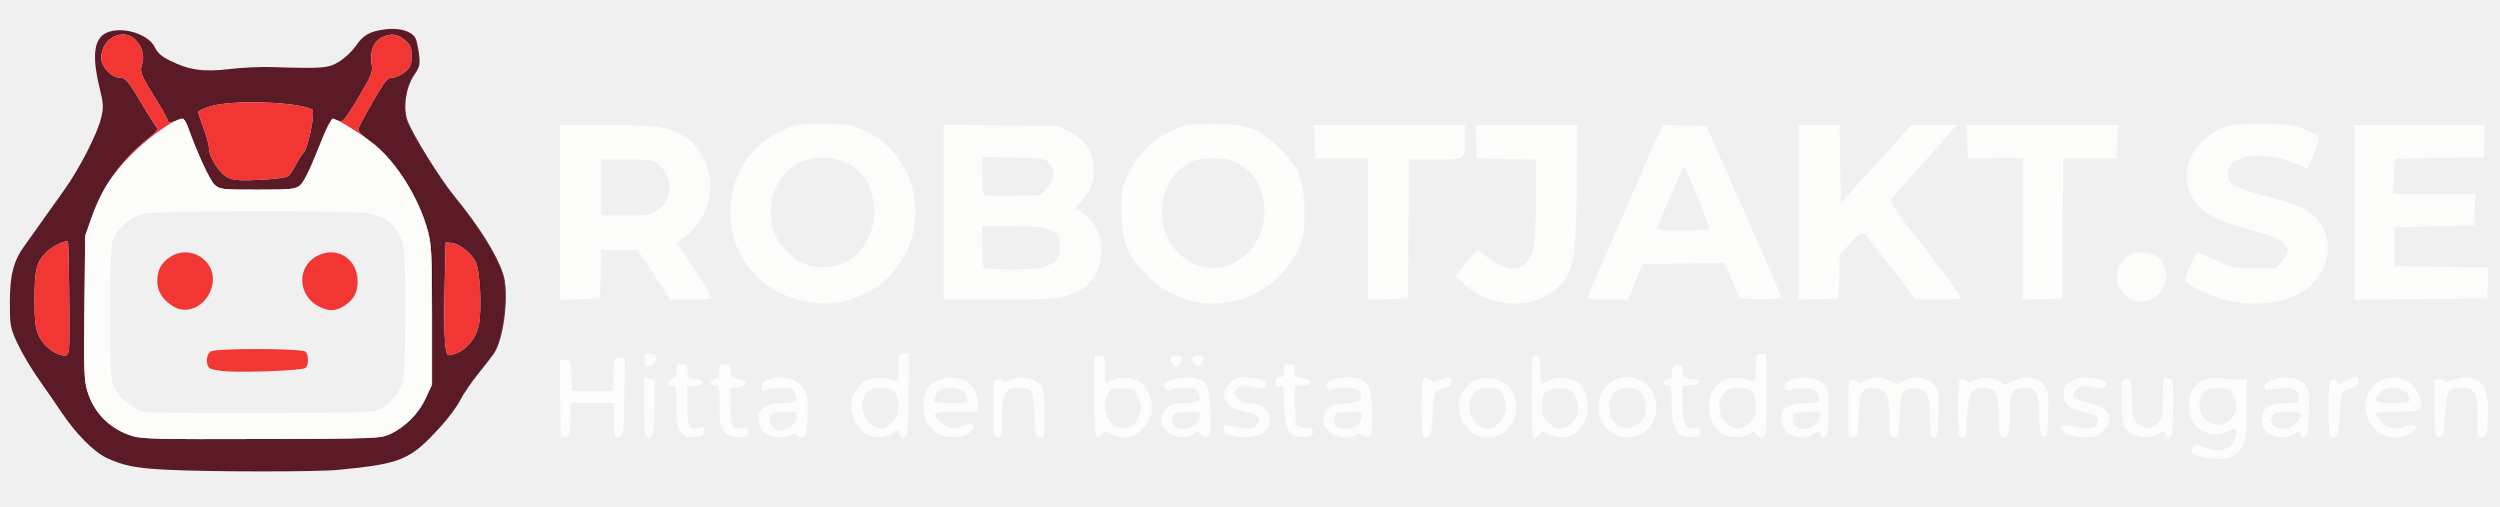
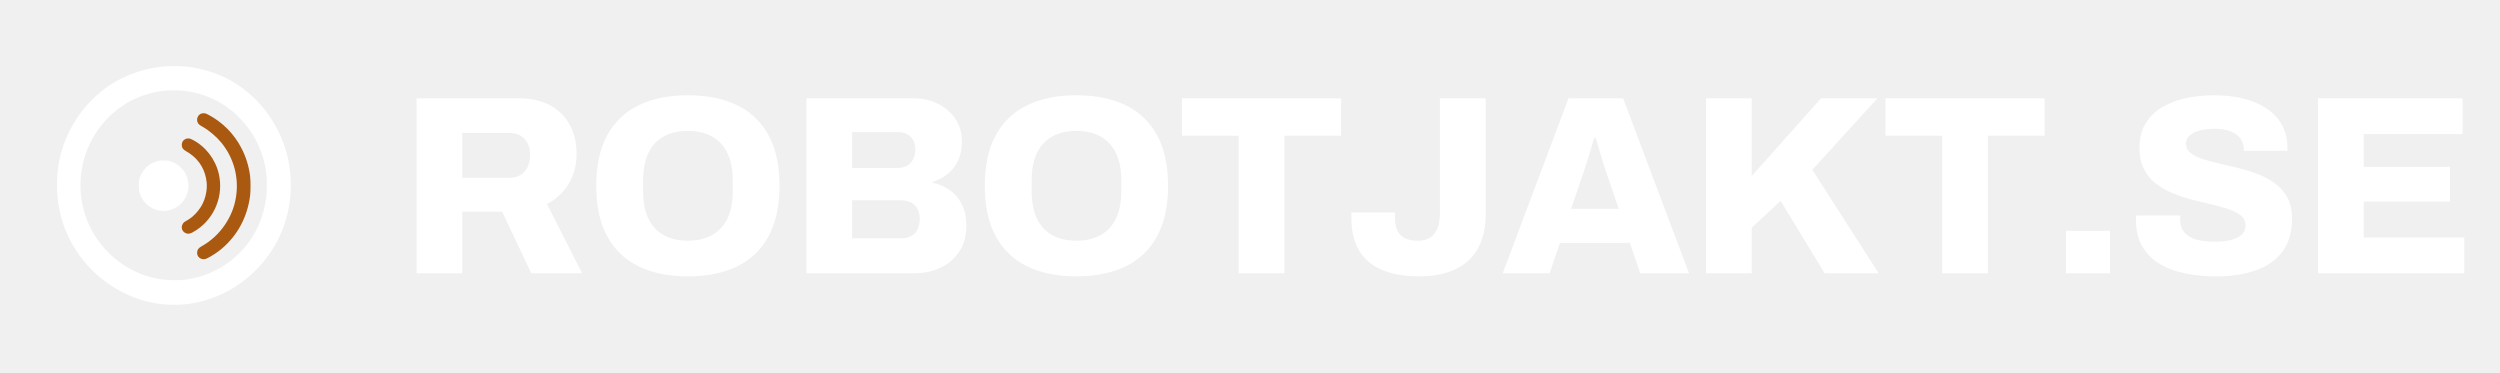
- <svg xmlns="http://www.w3.org/2000/svg" width="1160" height="235" viewBox="100 258 1160 235">
-   <g>
-     <path d="M 178.00 475.99 C163.02,475.25 157.27,474.13 149.44,470.43 C143.43,467.58 135.09,459.13 128.35,449.04 C125.94,445.44 122.69,440.70 121.11,438.50 C114.90,429.82 110.29,422.21 107.49,416.00 C104.79,410.02 104.56,408.59 104.57,398.00 C104.58,385.70 106.35,378.90 111.29,372.17 C112.50,370.51 115.75,365.95 118.50,362.03 C121.25,358.11 126.17,351.21 129.43,346.70 C136.64,336.75 145.15,320.23 146.95,312.71 C148.15,307.71 148.07,306.32 146.14,298.34 C142.59,283.70 143.63,275.86 149.47,273.19 C156.49,269.99 168.90,273.70 171.81,279.87 C173.04,282.46 174.96,284.17 178.84,286.10 C187.69,290.51 194.41,291.48 206.43,290.06 C212.13,289.38 220.78,288.95 225.65,289.11 C249.86,289.87 252.17,289.70 257.22,286.73 C259.81,285.20 263.32,281.94 265.02,279.48 C268.70,274.13 271.63,272.48 279.14,271.57 C285.45,270.80 291.13,272.50 292.82,275.67 C293.36,276.67 294.10,279.98 294.47,283.00 C295.09,288.05 294.89,288.88 292.04,293.15 C288.31,298.75 287.01,308.26 289.17,314.07 C291.53,320.42 304.24,340.89 310.72,348.80 C322.33,362.97 330.48,375.92 333.49,384.98 C336.42,393.80 333.98,415.11 329.24,422.06 C328.28,423.47 324.97,427.74 321.87,431.56 C318.77,435.38 315.10,440.78 313.70,443.56 C312.30,446.35 308.40,451.67 305.03,455.39 C290.36,471.58 286.84,473.09 257.00,476.02 C247.19,476.99 197.85,476.97 178.00,475.99 ZM 161.50 460.34 C165.79,461.68 174.26,461.87 221.50,461.70 C275.55,461.50 276.58,461.46 281.18,459.34 C288.15,456.11 294.31,449.90 297.61,442.75 L 300.50 436.50 L 300.50 404.50 C300.50,376.59 300.26,371.60 298.66,365.50 C294.40,349.35 282.91,331.45 271.69,323.50 C268.54,321.27 266.14,318.84 266.27,318.00 C266.40,317.17 269.42,311.45 273.00,305.27 C278.71,295.40 279.83,294.03 282.17,294.02 C283.64,294.01 286.23,292.83 287.92,291.41 C290.58,289.18 291.00,288.16 291.00,284.00 C291.00,279.84 290.58,278.82 287.92,276.59 C284.45,273.67 281.20,273.33 277.09,275.45 C273.33,277.40 271.60,281.84 272.43,287.41 C273.06,291.59 272.72,292.49 266.30,303.36 C261.37,311.71 259.09,314.74 258.00,314.33 L 257.87 314.28 C256.49,313.77 255.54,313.42 254.72,313.60 C252.86,314.03 251.62,317.19 247.53,327.47 C243.63,337.26 240.89,342.73 239.22,344.04 C236.97,345.82 235.10,346.00 219.42,346.00 C202.87,346.00 202.00,345.90 199.63,343.75 C197.42,341.75 191.73,329.47 187.31,317.17 C186.06,313.68 185.39,312.95 183.88,313.42 C182.84,313.74 181.10,314.28 180.00,314.62 C178.89,314.96 178.00,314.77 178.00,314.20 C178.00,313.63 175.82,309.64 173.15,305.33 C165.16,292.42 164.73,291.36 165.99,287.52 C167.95,281.58 163.09,274.00 157.32,274.00 C151.46,274.00 147.00,278.77 147.00,285.03 C147.00,288.87 151.73,294.00 155.27,294.00 C158.32,294.00 159.40,295.27 166.50,307.28 C169.68,312.65 172.67,317.30 173.15,317.59 C173.63,317.89 171.88,319.83 169.26,321.90 C156.44,332.07 147.62,344.38 142.33,359.50 L 139.53 367.50 L 139.19 400.82 C138.89,430.46 139.05,434.75 140.62,439.74 C143.80,449.86 151.19,457.15 161.50,460.34 ZM 206.00 340.50 C208.76,341.70 211.92,341.90 220.99,341.43 C227.32,341.11 233.09,340.34 233.82,339.74 C234.55,339.13 236.05,336.85 237.17,334.68 C238.28,332.50 239.95,329.90 240.89,328.89 C243.12,326.49 246.41,309.87 244.85,308.91 C238.95,305.26 207.87,304.20 197.75,307.30 C194.59,308.26 192.00,309.48 192.00,310.01 C192.00,310.53 193.12,313.94 194.50,317.60 C195.88,321.25 197.00,325.36 197.00,326.72 C197.00,330.99 202.11,338.82 206.00,340.50 ZM 306.53 416.75 C307.20,423.42 307.35,423.57 311.68,421.94 C316.73,420.04 320.83,415.13 322.10,409.45 C323.73,402.15 322.85,383.46 320.67,379.30 C318.56,375.25 312.99,370.96 309.50,370.70 L 306.83 370.50 L 306.36 390.50 C306.11,401.50 306.18,413.31 306.53,416.75 ZM 127.00 422.28 C131.21,423.86 132.00,423.17 132.14,417.75 C132.41,408.05 131.93,370.59 131.53,370.19 C130.50,369.17 124.02,372.39 121.16,375.33 C116.84,379.79 116.00,383.42 116.02,397.49 C116.04,407.03 116.43,410.34 117.91,413.60 C119.62,417.37 123.31,420.89 127.00,422.28 Z" fill="rgb(90,27,38)" />
-     <path d="M 1312.64 728.74 C1309.69,721.00 1300.62,712.31 1293.75,710.63 C1292.24,710.26 1291.01,709.63 1291.02,709.23 C1291.03,708.83 1293.51,707.43 1296.53,706.12 C1303.57,703.07 1309.24,697.37 1312.10,690.46 C1313.35,687.46 1314.67,685.00 1315.05,685.00 C1315.42,685.00 1316.54,687.13 1317.54,689.74 C1319.90,695.92 1328.08,704.10 1334.26,706.46 C1336.87,707.46 1339.00,708.63 1339.00,709.06 C1339.00,709.50 1336.64,710.94 1333.75,712.27 C1326.14,715.77 1322.47,719.29 1318.90,726.56 C1317.15,730.10 1315.40,733.00 1315.00,733.00 C1314.60,733.00 1313.54,731.08 1312.64,728.74 ZM 1314.27 725.75 C1313.65,727.41 1313.70,727.41 1315.39,725.74 C1316.36,724.77 1317.55,724.22 1318.03,724.52 C1318.51,724.81 1319.38,724.17 1319.96,723.08 C1320.78,721.54 1320.65,720.80 1319.40,719.80 C1318.51,719.08 1316.54,717.38 1315.02,716.00 C1310.36,711.76 1306.16,709.00 1304.39,709.00 C1302.83,709.00 1302.84,708.84 1304.50,707.00 C1305.50,705.90 1306.02,705.00 1305.67,705.00 C1304.49,705.00 1301.10,708.34 1301.54,709.07 C1301.78,709.45 1301.20,710.39 1300.24,711.14 C1298.69,712.35 1298.64,712.32 1299.78,710.87 C1300.84,709.51 1300.77,709.13 1299.40,708.60 C1298.49,708.25 1297.09,708.51 1296.29,709.17 C1295.08,710.18 1295.42,710.67 1298.45,712.23 C1300.44,713.25 1302.49,713.81 1303.02,713.49 C1304.23,712.74 1314.16,721.93 1313.42,723.12 C1313.13,723.60 1313.34,724.00 1313.91,724.00 C1314.47,724.00 1314.64,724.79 1314.27,725.75 ZM 1319.38 722.45 C1318.72,724.18 1318.00,724.50 1318.00,723.06 C1318.00,722.54 1318.44,721.84 1318.99,721.51 C1319.56,721.16 1319.72,721.56 1319.38,722.45 Z" fill="rgb(78,82,92)" />
-     <path d="M 1314.27 725.75 C1314.64,724.79 1314.47,724.00 1313.91,724.00 C1313.34,724.00 1313.13,723.60 1313.42,723.12 C1314.16,721.93 1304.23,712.74 1303.02,713.49 C1302.49,713.81 1300.44,713.25 1298.45,712.23 C1295.42,710.67 1295.08,710.18 1296.29,709.17 C1297.09,708.51 1298.49,708.25 1299.40,708.60 C1300.77,709.13 1300.84,709.51 1299.78,710.87 C1298.64,712.32 1298.69,712.35 1300.24,711.14 C1301.20,710.39 1301.78,709.45 1301.54,709.07 C1301.10,708.34 1304.49,705.00 1305.67,705.00 C1306.02,705.00 1305.50,705.90 1304.50,707.00 C1302.84,708.84 1302.83,709.00 1304.39,709.00 C1306.16,709.00 1310.36,711.76 1315.02,716.00 C1316.54,717.38 1318.51,719.08 1319.40,719.80 C1320.65,720.80 1320.78,721.54 1319.96,723.08 C1319.38,724.17 1318.51,724.81 1318.03,724.52 C1317.55,724.22 1316.36,724.77 1315.39,725.74 C1313.70,727.41 1313.65,727.41 1314.27,725.75 ZM 1319.38 722.45 C1319.72,721.56 1319.56,721.16 1318.99,721.51 C1318.44,721.84 1318.00,722.54 1318.00,723.06 C1318.00,724.50 1318.72,724.18 1319.38,722.45 Z" fill="rgb(195,197,202)" />
-     <path d="M 206.00 340.50 C202.11,338.82 197.00,330.99 197.00,326.72 C197.00,325.36 195.88,321.25 194.50,317.60 C193.12,313.94 192.00,310.53 192.00,310.01 C192.00,309.48 194.59,308.26 197.75,307.30 C207.87,304.20 238.95,305.26 244.85,308.91 C246.41,309.87 243.12,326.49 240.89,328.89 C239.95,329.90 238.28,332.50 237.17,334.68 C236.05,336.85 234.55,339.13 233.82,339.74 C233.09,340.34 227.32,341.11 220.99,341.43 C211.92,341.90 208.76,341.70 206.00,340.50 ZM 306.53 416.75 C306.18,413.31 306.11,401.50 306.36,390.50 L 306.83 370.50 L 309.50 370.70 C312.99,370.96 318.56,375.25 320.67,379.30 C322.85,383.46 323.73,402.15 322.10,409.45 C320.83,415.13 316.73,420.04 311.68,421.94 C307.35,423.57 307.20,423.42 306.53,416.75 ZM 127.00 422.28 C123.31,420.89 119.62,417.37 117.91,413.60 C116.43,410.34 116.04,407.03 116.02,397.49 C116.00,383.42 116.84,379.79 121.16,375.33 C124.02,372.39 130.50,369.17 131.53,370.19 C131.93,370.59 132.41,408.05 132.14,417.75 C132.00,423.17 131.21,423.86 127.00,422.28 ZM 248.07 400.25 C238.17,395.20 237.60,381.90 247.06,376.83 C256.26,371.90 266.03,378.00 265.99,388.65 C265.97,393.69 264.24,396.92 260.09,399.72 C256.03,402.45 252.68,402.60 248.07,400.25 ZM 180.41 400.16 C175.44,397.04 173.00,393.24 173.01,388.62 C173.03,383.32 174.70,380.12 178.91,377.28 C187.91,371.22 200.13,378.57 198.70,389.20 C197.40,398.89 187.68,404.71 180.41,400.16 ZM 181.03 314.30 C175.90,316.94 167.60,323.21 161.41,329.41 C158.00,332.81 155.22,335.90 152.86,339.00 C157.35,332.70 162.80,327.03 169.26,321.90 C171.88,319.83 173.63,317.89 173.15,317.59 C172.67,317.30 169.68,312.65 166.50,307.28 C159.40,295.27 158.32,294.00 155.27,294.00 C151.73,294.00 147.00,288.87 147.00,285.03 C147.00,278.77 151.46,274.00 157.32,274.00 C163.09,274.00 167.95,281.58 165.99,287.52 C164.73,291.36 165.16,292.42 173.15,305.33 C175.82,309.64 178.00,313.63 178.00,314.20 C178.00,314.77 178.89,314.96 180.00,314.62 C180.30,314.52 180.66,314.41 181.03,314.30 ZM 269.73 322.01 C265.09,318.74 259.51,315.29 256.46,313.79 C256.88,313.91 257.34,314.09 257.87,314.28 L 258.00 314.33 C259.09,314.74 261.37,311.71 266.30,303.36 C272.72,292.49 273.06,291.59 272.43,287.41 C271.60,281.84 273.33,277.40 277.09,275.45 C281.20,273.33 284.45,273.67 287.92,276.59 C290.58,278.82 291.00,279.84 291.00,284.00 C291.00,288.16 290.58,289.18 287.92,291.41 C286.23,292.83 283.64,294.01 282.17,294.02 C279.83,294.03 278.71,295.40 273.00,305.27 C269.42,311.45 266.40,317.17 266.27,318.00 C266.17,318.65 267.60,320.27 269.73,322.01 ZM 205.04 430.29 C201.48,430.07 198.00,429.41 197.29,428.82 C195.29,427.17 195.70,422.23 197.93,421.04 C200.79,419.51 240.25,419.65 241.80,421.20 C243.37,422.77 243.34,427.48 241.75,428.75 C240.37,429.86 215.19,430.91 205.04,430.29 ZM 253.15 314.80 C251.82,317.27 249.70,322.03 247.53,327.47 C250.41,320.22 251.88,316.51 253.15,314.80 ZM 187.31 317.17 C189.56,323.42 192.13,329.68 194.41,334.57 C192.14,329.69 189.58,323.47 187.34,317.25 C186.81,315.77 186.14,314.46 185.58,313.70 C186.14,314.22 186.64,315.30 187.31,317.17 Z" fill="rgb(241,54,52)" />
-     <path d="M 1120.25 469.51 C1116.72,467.98 1116.25,466.87 1118.36,465.12 C1119.38,464.27 1120.62,464.36 1123.33,465.49 C1128.65,467.72 1132.69,467.40 1135.55,464.55 C1137.87,462.22 1138.98,457.00 1137.15,457.00 C1136.69,457.00 1134.88,457.71 1133.15,458.58 C1127.84,461.22 1120.35,458.51 1117.45,452.90 C1115.59,449.30 1115.59,442.69 1117.46,439.09 C1119.52,435.10 1125.14,432.64 1130.35,433.46 C1132.63,433.81 1136.41,434.07 1138.75,434.04 L 1143.00 433.98 L 1143.00 447.60 C1143.00,459.64 1142.75,461.67 1140.87,465.01 C1139.70,467.09 1137.66,469.29 1136.33,469.90 C1132.98,471.42 1124.16,471.21 1120.25,469.51 ZM 1135.55 452.55 C1138.23,449.86 1138.78,445.34 1136.85,441.68 C1135.22,438.59 1134.07,438.03 1129.25,438.02 C1123.63,438.00 1121.00,440.56 1121.00,446.05 C1121.00,454.12 1129.96,458.13 1135.55,452.55 ZM 161.50 460.34 C151.19,457.15 143.80,449.86 140.62,439.74 C139.05,434.75 138.89,430.46 139.19,400.82 L 139.53 367.50 L 142.33 359.50 C146.84,346.63 151.43,339.39 161.41,329.41 C169.54,321.27 181.31,313.00 184.75,313.00 C185.34,313.00 186.50,314.91 187.34,317.25 C191.74,329.51 197.43,341.76 199.63,343.75 C202.00,345.90 202.87,346.00 219.42,346.00 C235.10,346.00 236.97,345.82 239.22,344.04 C240.89,342.73 243.63,337.27 247.50,327.54 C250.68,319.54 253.79,313.00 254.40,313.00 C255.98,313.01 266.59,319.50 272.85,324.29 C283.73,332.64 294.54,349.90 298.66,365.50 C300.26,371.60 300.50,376.59 300.50,404.50 L 300.50 436.50 L 297.61 442.75 C294.31,449.90 288.15,456.11 281.18,459.34 C276.58,461.46 275.55,461.50 221.50,461.70 C174.26,461.87 165.79,461.68 161.50,460.34 ZM 276.50 447.84 C280.70,445.52 284.62,441.16 286.45,436.78 C287.74,433.70 288.00,427.89 288.00,402.73 C288.00,372.42 288.00,372.39 285.52,367.45 C282.52,361.47 278.22,358.37 271.03,357.01 C263.53,355.58 173.44,355.71 166.67,357.16 C160.28,358.52 153.80,364.47 152.12,370.50 C150.68,375.69 150.62,430.08 152.04,435.22 C153.82,441.62 159.27,446.67 166.99,449.09 C168.37,449.52 192.90,449.79 221.50,449.69 C267.87,449.52 273.83,449.32 276.50,447.84 ZM 360.70 460.37 C360.32,459.98 360.00,451.87 360.00,442.33 L 360.00 425.00 L 362.46 425.00 C364.81,425.00 364.92,425.30 365.21,432.25 L 365.50 439.50 L 375.00 439.50 L 384.50 439.50 L 384.79 431.75 C385.07,424.24 385.16,424.00 387.56,424.00 L 390.05 424.00 L 389.77 442.25 C389.50,460.32 389.48,460.50 387.25,460.82 C385.08,461.13 385.00,460.87 385.00,453.07 L 385.00 445.00 L 375.04 445.00 L 365.08 445.00 L 364.79 452.74 C364.56,458.78 364.16,460.54 362.95,460.77 C362.10,460.94 361.09,460.75 360.70,460.37 ZM 399.70 460.37 C399.32,459.98 399.00,453.73 399.00,446.47 L 399.00 433.28 L 401.53 433.76 L 404.06 434.24 L 403.78 447.36 C403.55,458.26 403.24,460.53 401.95,460.77 C401.10,460.94 400.09,460.75 399.70,460.37 ZM 416.11 458.42 C414.30,456.12 414.00,454.38 414.00,446.37 C414.00,437.67 413.86,437.00 412.00,437.00 C410.90,437.00 410.00,436.38 410.00,435.62 C410.00,434.86 410.90,434.00 412.00,433.71 C413.46,433.33 414.00,432.35 414.00,430.09 C414.00,427.48 414.38,427.00 416.44,427.00 C418.45,427.00 418.93,427.56 419.19,430.25 C419.46,433.11 419.89,433.54 422.75,433.81 C427.36,434.26 427.14,437.00 422.50,437.00 L 419.00 437.00 L 419.00 445.88 C419.00,455.76 419.93,457.56 424.49,456.41 C426.89,455.81 427.14,455.99 426.84,458.12 C426.55,460.13 425.85,460.55 422.36,460.80 C418.87,461.06 417.90,460.68 416.11,458.42 ZM 436.45 458.55 C434.19,456.28 434.00,455.35 434.00,446.55 C434.00,437.67 433.86,437.00 432.00,437.00 C430.90,437.00 430.00,436.38 430.00,435.62 C430.00,434.86 430.90,434.00 432.00,433.71 C433.46,433.33 434.00,432.35 434.00,430.09 C434.00,427.48 434.38,427.00 436.44,427.00 C438.45,427.00 438.93,427.56 439.19,430.25 C439.46,433.12 439.89,433.54 442.81,433.82 C447.31,434.25 446.87,437.37 442.24,437.81 L 439.00 438.13 L 439.00 446.44 C439.00,455.60 440.11,457.69 444.38,456.62 C445.95,456.22 446.97,456.49 447.32,457.39 C448.89,461.48 440.31,462.40 436.45,458.55 ZM 456.50 459.79 C453.40,458.01 452.07,455.79 452.03,452.32 C451.98,447.51 455.77,445.00 463.08,445.00 C469.56,445.00 470.46,444.33 469.03,440.58 C468.15,438.27 467.51,438.00 462.96,438.00 C460.16,438.00 457.04,438.44 456.03,438.98 C453.47,440.35 452.20,437.06 454.62,435.29 C459.95,431.39 469.26,432.75 472.75,437.95 C474.83,441.05 475.04,442.35 474.78,450.94 C474.53,459.35 474.28,460.52 472.62,460.84 C471.59,461.03 470.41,460.66 470.00,460.00 C469.44,459.10 468.73,459.07 467.19,459.90 C464.54,461.32 459.06,461.26 456.50,459.79 ZM 465.93 456.54 C468.74,455.08 470.00,453.18 470.00,450.37 C470.00,449.21 468.71,448.97 463.75,449.20 C457.82,449.48 457.48,449.64 457.19,452.15 C456.98,454.01 457.57,455.29 459.17,456.40 C461.96,458.36 462.38,458.37 465.93,456.54 ZM 501.34 458.94 C498.05,456.83 495.00,450.83 495.00,446.45 C495.00,442.19 497.72,437.14 501.19,434.98 C504.51,432.91 509.38,432.73 514.75,434.50 C516.93,435.21 517.00,435.03 517.00,428.62 C517.00,422.21 517.08,422.00 519.52,422.00 L 522.04 422.00 L 521.77 441.24 C521.52,458.93 521.35,460.50 519.68,460.82 C518.50,461.05 517.67,460.44 517.32,459.10 C516.78,457.03 516.77,457.03 514.25,459.02 C511.00,461.58 505.40,461.55 501.34,458.94 ZM 514.08 454.08 C516.41,451.74 517.00,450.28 517.00,446.80 C517.00,440.26 514.95,438.00 509.02,438.00 C504.95,438.00 503.80,438.43 502.07,440.63 C497.33,446.67 502.03,456.56 509.83,456.94 C510.56,456.97 512.47,455.68 514.08,454.08 ZM 535.30 459.04 C530.44,456.08 528.56,452.50 528.65,446.38 C528.74,440.02 530.83,436.39 535.55,434.42 C539.87,432.61 543.17,432.62 547.57,434.46 C551.41,436.07 554.00,440.70 554.00,445.97 L 554.00 449.00 L 544.00 449.00 C533.16,449.00 531.95,449.74 536.25,453.75 C539.53,456.81 543.35,457.47 547.07,455.61 C548.82,454.74 550.64,454.28 551.12,454.58 C552.90,455.67 551.92,457.99 549.05,459.47 C545.01,461.57 539.14,461.38 535.30,459.04 ZM 549.00 443.33 C549.00,440.21 545.92,438.00 541.60,438.02 C539.34,438.02 537.00,438.36 536.40,438.77 C534.79,439.84 532.97,443.63 533.70,444.37 C534.05,444.72 537.63,445.00 541.67,445.00 C547.85,445.00 549.00,444.74 549.00,443.33 ZM 561.00 447.50 C561.00,434.80 561.12,434.00 562.94,434.00 C564.01,434.00 565.14,434.42 565.46,434.93 C565.79,435.47 567.18,435.27 568.77,434.44 C574.28,431.56 582.18,433.72 584.04,438.61 C584.57,440.00 585.00,445.63 585.00,451.13 C585.00,460.94 584.95,461.13 582.75,460.82 C580.63,460.52 580.48,459.97 580.17,451.03 C579.76,439.16 579.18,438.00 573.71,438.02 C571.40,438.02 568.97,438.37 568.31,438.79 C566.13,440.17 565.00,445.06 565.00,453.07 C565.00,460.33 564.83,461.00 563.00,461.00 C561.10,461.00 561.00,460.33 561.00,447.50 ZM 608.00 442.00 L 608.00 423.00 L 610.50 423.00 C612.91,423.00 613.00,423.23 613.00,429.53 L 613.00 436.05 L 616.16 434.42 C619.81,432.53 625.76,432.96 629.44,435.37 C630.74,436.22 632.58,438.94 633.52,441.42 C635.90,447.66 634.86,452.37 630.03,457.20 C625.67,461.57 620.93,462.25 615.84,459.25 C613.01,457.58 612.82,457.58 611.88,459.25 C611.34,460.21 610.25,461.00 609.45,461.00 C608.23,461.00 608.00,457.93 608.00,442.00 ZM 626.74 454.80 C627.43,454.23 628.50,452.06 629.12,449.98 C630.08,446.78 629.97,445.60 628.38,442.35 C626.60,438.70 626.23,438.48 621.34,438.20 C616.92,437.94 615.95,438.23 614.59,440.17 C611.19,445.03 613.31,453.94 618.36,456.03 C620.72,457.01 624.80,456.41 626.74,454.80 ZM 642.08 458.41 C638.20,455.15 637.96,450.95 641.45,447.45 C643.52,445.39 644.87,445.00 649.99,445.00 C656.59,445.00 658.04,443.82 656.04,440.08 C655.13,438.38 653.97,438.00 649.66,438.00 C646.77,438.00 643.93,438.47 643.36,439.04 C642.63,439.77 641.90,439.58 640.95,438.43 C639.77,437.01 639.83,436.59 641.42,435.43 C643.82,433.68 651.00,432.62 654.80,433.46 C660.42,434.69 661.46,437.02 661.84,449.10 C662.14,458.70 661.97,460.07 660.44,460.66 C659.34,461.08 658.23,460.66 657.37,459.49 C656.12,457.78 655.91,457.77 654.19,459.33 C651.37,461.88 645.69,461.45 642.08,458.41 ZM 655.00 455.00 C656.10,453.90 657.00,452.08 657.00,450.95 C657.00,449.08 656.48,448.93 650.75,449.20 C645.09,449.47 644.47,449.72 644.17,451.81 C643.99,453.07 644.39,454.76 645.05,455.56 C646.81,457.69 652.64,457.36 655.00,455.00 ZM 670.75 459.84 C668.98,459.19 668.00,458.11 668.00,456.80 C668.00,455.09 668.44,454.87 670.75,455.41 C678.75,457.30 681.47,457.24 683.39,455.12 C686.02,452.22 684.26,450.40 677.44,448.99 C673.69,448.21 671.42,447.08 670.02,445.30 C667.23,441.75 667.49,439.36 671.04,435.81 C673.88,432.96 674.47,432.79 680.06,433.20 C686.68,433.68 689.04,435.04 687.15,437.32 C686.23,438.43 685.18,438.50 682.06,437.67 C677.63,436.49 673.00,437.89 673.00,440.42 C673.00,442.32 676.85,445.00 679.57,445.00 C689.57,445.00 693.28,455.22 684.85,459.57 C681.72,461.20 674.82,461.33 670.75,459.84 ZM 699.71 459.61 C697.19,457.66 696.00,452.70 696.00,444.19 C696.00,437.32 695.88,436.90 694.00,437.50 C692.35,438.02 692.00,437.68 692.00,435.57 C692.00,433.67 692.52,433.00 694.00,433.00 C695.56,433.00 696.00,432.33 696.00,430.00 C696.00,427.47 696.39,427.00 698.50,427.00 C700.61,427.00 701.00,427.47 701.00,429.99 C701.00,432.71 701.37,433.03 705.04,433.62 C709.98,434.41 709.75,436.38 704.67,436.81 L 701.00 437.12 L 701.02 445.31 C701.02,449.81 701.46,454.17 701.98,455.00 C702.51,455.84 704.38,456.50 706.21,456.50 C708.83,456.50 709.50,456.91 709.50,458.50 C709.50,460.13 708.75,460.55 705.50,460.75 C703.26,460.88 700.71,460.38 699.71,459.61 ZM 716.92 458.08 C713.73,454.89 713.41,453.38 715.14,449.60 C716.57,446.45 718.08,445.79 725.50,445.08 C730.60,444.59 731.54,444.19 731.80,442.41 C731.96,441.26 731.38,439.73 730.51,439.00 C728.57,437.40 720.45,437.38 718.53,438.97 C717.44,439.88 716.91,439.69 716.05,438.10 C715.12,436.35 715.38,435.86 717.93,434.53 C721.29,432.80 727.63,432.53 731.39,433.96 C735.56,435.54 737.00,439.77 737.00,450.48 C737.00,458.11 736.69,460.18 735.49,460.64 C734.66,460.96 733.33,460.69 732.55,460.04 C731.52,459.18 730.58,459.15 729.13,459.93 C725.25,462.01 720.07,461.22 716.92,458.08 ZM 729.78 455.44 C731.06,454.54 732.00,452.84 732.00,451.40 C732.00,448.97 731.82,448.91 725.75,449.20 C720.09,449.47 719.47,449.72 719.17,451.81 C718.99,453.07 719.39,454.76 720.05,455.56 C721.63,457.46 726.99,457.40 729.78,455.44 ZM 760.00 447.07 C760.00,435.54 760.26,433.00 761.43,433.00 C762.21,433.00 763.48,433.62 764.24,434.38 C765.41,435.55 766.01,435.56 768.06,434.42 C771.88,432.31 774.19,432.62 773.82,435.19 C773.60,436.70 772.50,437.64 770.30,438.21 C768.54,438.66 766.74,439.59 766.30,440.27 C765.86,440.94 765.28,445.77 765.00,451.00 C764.53,459.91 764.36,460.52 762.25,460.82 C760.01,461.14 760.00,461.09 760.00,447.07 ZM 782.55 457.91 C770.52,447.35 780.09,429.29 795.13,434.14 C800.30,435.82 803.06,439.39 803.72,445.24 C805.14,457.79 791.62,465.88 782.55,457.91 ZM 796.08 454.08 C799.45,450.71 799.97,445.78 797.47,440.95 C796.10,438.29 795.46,438.00 791.05,438.00 C786.94,438.00 785.81,438.43 784.07,440.63 C780.42,445.28 781.96,453.16 787.02,455.72 C790.82,457.64 792.89,457.27 796.08,454.08 ZM 811.00 442.00 C811.00,423.67 811.07,423.00 813.00,423.00 C814.79,423.00 815.00,423.67 815.00,429.50 C815.00,433.08 815.34,435.98 815.75,435.96 C816.16,435.95 817.62,435.29 819.00,434.50 C824.30,431.47 832.77,433.72 835.43,438.87 C836.30,440.54 837.00,443.97 837.00,446.50 C837.00,457.71 827.95,464.13 818.80,459.40 C815.95,457.92 815.62,457.92 814.80,459.40 C814.30,460.28 813.25,461.00 812.45,461.00 C811.23,461.00 811.00,457.93 811.00,442.00 ZM 828.01 455.49 C832.38,453.24 833.86,447.44 831.38,442.35 C829.61,438.72 829.21,438.48 824.45,438.20 C817.91,437.82 815.67,439.98 815.67,446.67 C815.67,450.63 816.14,451.73 818.85,454.16 C822.48,457.40 823.92,457.61 828.01,455.49 ZM 848.50 459.01 C837.05,451.47 841.81,433.00 855.20,433.00 C865.63,433.01 872.03,443.81 867.39,453.58 C864.15,460.41 854.74,463.12 848.50,459.01 ZM 861.75 453.41 C864.68,450.13 864.76,444.24 861.93,440.63 C860.26,438.51 859.01,438.00 855.50,438.00 C850.13,438.00 847.00,441.28 847.00,446.91 C847.00,455.85 856.02,459.82 861.75,453.41 ZM 879.80 459.79 C877.09,457.74 876.00,453.47 876.00,444.93 C876.00,437.67 875.83,437.00 874.00,437.00 C872.89,437.00 872.00,436.33 872.00,435.50 C872.00,434.67 872.89,434.00 874.00,434.00 C875.30,434.00 876.00,433.33 876.00,432.08 C876.00,428.87 877.12,427.00 879.04,427.00 C880.38,427.00 880.96,427.88 881.19,430.25 C881.47,433.23 881.82,433.53 885.31,433.81 C890.18,434.21 889.71,436.38 884.67,436.81 L 881.00 437.12 L 881.00 445.41 C881.00,454.56 882.46,457.28 887.10,456.77 C888.92,456.56 889.50,456.98 889.50,458.50 C889.50,460.12 888.74,460.56 885.50,460.79 C883.30,460.96 880.73,460.51 879.80,459.79 ZM 899.76 459.43 C895.70,457.23 892.67,450.64 893.27,445.34 C894.39,435.32 902.03,431.08 912.75,434.51 C914.93,435.21 915.00,435.02 915.00,428.74 C915.00,422.48 915.09,422.25 917.50,422.25 L 920.00 422.25 L 920.00 441.16 C920.00,457.78 919.80,460.14 918.36,460.69 C917.36,461.07 916.20,460.63 915.42,459.56 C914.23,457.93 913.96,457.92 911.84,459.40 C909.00,461.39 903.39,461.40 899.76,459.43 ZM 912.08 454.08 C914.41,451.74 915.00,450.28 915.00,446.80 C915.00,440.26 912.95,438.00 907.02,438.00 C902.95,438.00 901.80,438.43 900.07,440.63 C896.45,445.24 897.98,452.76 903.11,455.60 C906.77,457.63 908.88,457.27 912.08,454.08 ZM 929.45 458.55 C927.01,456.11 926.14,450.84 927.77,448.40 C929.23,446.20 932.98,445.00 938.38,445.00 C944.61,445.00 945.38,444.41 943.67,440.94 C942.68,438.96 941.58,438.44 937.76,438.20 C935.18,438.03 932.20,438.36 931.13,438.93 C928.48,440.35 927.13,437.11 929.62,435.29 C934.35,431.83 943.75,432.60 946.99,436.71 C948.84,439.07 949.03,440.49 948.78,449.91 C948.54,459.05 948.26,460.52 946.75,460.81 C945.68,461.02 945.00,460.53 945.00,459.57 C945.00,457.64 944.08,457.62 941.56,459.53 C938.43,461.90 932.31,461.40 929.45,458.55 ZM 942.69 454.83 C943.96,453.63 945.00,451.81 945.00,450.78 C945.00,449.11 944.30,448.94 938.75,449.20 C933.09,449.47 932.47,449.72 932.17,451.81 C931.44,456.99 938.29,458.96 942.69,454.83 ZM 958.00 447.57 C958.00,434.86 958.12,434.00 959.92,434.00 C960.97,434.00 962.00,434.51 962.21,435.13 C962.47,435.92 963.56,435.76 965.74,434.63 C969.85,432.51 973.78,432.57 977.49,434.83 C980.40,436.59 980.58,436.59 983.79,434.70 C988.30,432.04 994.63,432.87 997.78,436.53 C999.90,438.99 1000.04,439.97 999.78,449.83 C999.54,459.04 999.26,460.52 997.75,460.81 C996.19,461.11 996.00,460.18 995.99,452.32 C995.97,441.06 994.83,438.60 989.42,438.20 C983.26,437.75 982.14,439.63 981.79,451.03 C981.52,459.99 981.38,460.52 979.25,460.82 C977.06,461.13 977.00,460.89 976.99,452.32 C976.97,441.06 975.83,438.60 970.42,438.20 C964.26,437.75 963.14,439.63 962.79,451.03 C962.52,459.99 962.38,460.52 960.25,460.82 C958.01,461.14 958.00,461.07 958.00,447.57 ZM 1009.00 447.50 C1009.00,434.86 1009.12,434.00 1010.92,434.00 C1011.97,434.00 1012.99,434.47 1013.18,435.04 C1013.40,435.69 1014.77,435.46 1016.85,434.42 C1020.66,432.52 1026.26,433.02 1029.00,435.50 C1030.60,436.95 1031.05,436.90 1034.42,434.92 C1039.30,432.03 1045.51,432.73 1048.78,436.53 C1050.90,438.99 1051.04,439.97 1050.78,449.84 C1050.53,459.31 1050.30,460.50 1048.71,460.50 C1047.14,460.50 1046.89,459.39 1046.68,451.50 C1046.39,440.24 1045.28,438.00 1040.04,438.00 C1034.17,438.00 1033.00,439.79 1032.99,448.82 C1032.97,458.25 1032.30,461.00 1030.00,461.00 C1028.46,461.00 1028.18,459.75 1027.84,451.12 C1027.58,444.85 1026.95,440.64 1026.10,439.62 C1024.67,437.89 1018.46,437.42 1016.18,438.87 C1014.33,440.04 1013.05,446.28 1013.02,454.25 C1013.00,460.33 1012.80,461.00 1011.00,461.00 C1009.10,461.00 1009.00,460.33 1009.00,447.50 ZM 1059.75 459.43 C1054.27,456.46 1057.02,454.31 1064.00,456.10 C1070.17,457.68 1074.32,456.27 1073.82,452.76 C1073.56,450.97 1072.47,450.31 1068.23,449.37 C1060.26,447.61 1058.00,445.75 1058.00,440.96 C1058.00,437.55 1058.47,436.68 1061.25,434.92 C1063.88,433.27 1065.62,432.97 1070.37,433.35 C1076.95,433.89 1078.99,435.11 1077.11,437.37 C1076.18,438.48 1075.13,438.61 1072.70,437.92 C1068.09,436.59 1066.51,436.77 1063.89,438.89 C1060.58,441.57 1062.64,443.63 1070.14,445.11 C1079.24,446.90 1081.76,452.39 1076.08,458.08 C1073.56,460.59 1072.41,460.99 1067.83,460.96 C1064.90,460.94 1061.26,460.25 1059.75,459.43 ZM 1089.78 459.44 C1085.67,457.21 1085.00,455.05 1085.00,444.07 C1085.00,434.29 1085.07,434.00 1087.25,434.00 C1089.41,434.00 1089.50,434.36 1089.60,443.17 C1089.70,451.91 1089.83,452.46 1092.49,454.75 C1095.72,457.53 1099.42,457.19 1102.25,453.85 C1103.65,452.19 1104.00,449.87 1104.00,442.28 C1104.00,434.03 1104.21,432.87 1105.58,433.39 C1106.45,433.73 1107.59,434.00 1108.11,434.00 C1108.67,434.00 1108.94,439.37 1108.78,447.24 C1108.53,458.92 1108.29,460.51 1106.75,460.81 C1105.68,461.02 1105.00,460.53 1105.00,459.57 C1105.00,457.61 1103.94,457.58 1101.44,459.47 C1098.95,461.35 1093.27,461.34 1089.78,459.44 ZM 1152.63 458.93 C1150.63,457.35 1150.00,455.97 1150.02,453.18 C1150.04,446.99 1152.82,445.00 1161.43,445.00 C1166.63,445.00 1167.00,444.84 1167.00,442.62 C1167.00,439.05 1164.71,437.75 1159.28,438.22 C1156.65,438.44 1153.85,438.83 1153.06,439.07 C1152.26,439.31 1151.45,438.72 1151.23,437.73 C1150.66,435.13 1157.21,432.65 1162.94,433.30 C1166.19,433.66 1168.08,434.55 1169.75,436.50 C1171.90,439.00 1172.05,439.93 1171.78,449.83 C1171.54,459.04 1171.26,460.52 1169.75,460.81 C1168.68,461.02 1168.00,460.53 1168.00,459.57 C1168.00,457.64 1167.08,457.62 1164.56,459.53 C1161.73,461.67 1155.74,461.37 1152.63,458.93 ZM 1165.55 454.55 C1169.72,450.37 1168.85,449.00 1162.04,449.00 C1157.16,449.00 1155.88,449.35 1155.04,450.93 C1153.70,453.44 1153.71,453.57 1155.57,455.43 C1157.95,457.80 1162.71,457.38 1165.55,454.55 ZM 1181.00 447.57 C1181.00,434.67 1181.10,434.00 1183.00,434.00 C1184.10,434.00 1185.00,434.67 1185.00,435.49 C1185.00,436.70 1185.60,436.61 1188.25,434.99 C1192.67,432.29 1195.23,432.37 1194.82,435.19 C1194.60,436.70 1193.50,437.64 1191.30,438.21 C1189.54,438.66 1187.74,439.59 1187.30,440.27 C1186.86,440.94 1186.28,445.77 1186.00,451.00 C1185.53,459.91 1185.36,460.52 1183.25,460.82 C1181.01,461.14 1181.00,461.07 1181.00,447.57 ZM 1206.97 460.18 C1198.93,456.62 1195.55,446.54 1199.96,439.30 C1205.61,430.04 1219.36,431.43 1222.92,441.63 C1225.29,448.44 1224.54,449.00 1213.03,449.00 C1207.51,449.00 1203.00,449.39 1203.00,449.87 C1203.00,450.34 1203.91,451.88 1205.01,453.29 C1207.50,456.45 1212.16,457.59 1216.05,455.98 C1217.65,455.32 1219.76,455.08 1220.73,455.46 C1222.30,456.07 1222.19,456.42 1219.69,458.57 C1216.88,461.01 1210.62,461.80 1206.97,460.18 ZM 1218.38 444.19 C1218.65,443.75 1218.33,442.29 1217.67,440.94 C1215.97,437.52 1208.10,436.90 1205.05,439.95 C1201.10,443.90 1202.27,445.00 1210.44,445.00 C1214.53,445.00 1218.11,444.64 1218.38,444.19 ZM 1230.70 460.37 C1230.32,459.98 1230.00,453.89 1230.00,446.83 L 1230.00 434.00 L 1232.50 434.00 C1233.88,434.00 1235.00,434.43 1235.00,434.95 C1235.00,435.47 1236.56,435.25 1238.47,434.45 C1242.90,432.60 1246.35,432.61 1250.01,434.51 C1253.89,436.51 1255.21,441.32 1254.81,452.00 C1254.52,459.94 1254.35,460.52 1252.25,460.82 C1250.05,461.13 1250.00,460.91 1250.00,451.79 C1250.00,440.11 1248.86,438.00 1242.57,438.00 C1236.48,438.00 1235.59,439.51 1235.00,450.89 C1234.60,458.49 1234.18,460.54 1232.95,460.77 C1232.10,460.94 1231.09,460.75 1230.70,460.37 ZM 399.67 427.33 C399.30,426.97 399.00,425.62 399.00,424.33 C399.00,422.50 399.55,422.00 401.53,422.00 C402.92,422.00 404.32,422.68 404.64,423.51 C405.68,426.21 401.64,429.31 399.67,427.33 ZM 644.04 426.54 C642.54,424.74 643.50,423.00 646.00,423.00 C647.04,423.00 648.17,423.47 648.53,424.04 C649.19,425.12 647.35,428.00 646.00,428.00 C645.58,428.00 644.70,427.34 644.04,426.54 ZM 654.04 426.54 C652.54,424.74 653.50,423.00 656.00,423.00 C657.04,423.00 658.17,423.47 658.53,424.04 C659.19,425.12 657.35,428.00 656.00,428.00 C655.58,428.00 654.70,427.34 654.04,426.54 ZM 471.00 397.19 C451.64,392.13 438.97,376.04 439.01,356.57 C439.05,339.58 447.67,325.84 462.82,318.66 C469.21,315.64 470.04,315.50 482.00,315.50 C494.13,315.50 494.72,315.60 501.75,318.90 C532.47,333.29 532.67,378.58 502.09,393.94 C491.77,399.13 482.23,400.12 471.00,397.19 ZM 490.78 380.45 C502.05,375.75 508.18,362.27 505.03,349.14 C502.56,338.83 495.11,332.38 484.40,331.28 C466.08,329.39 453.72,346.03 459.08,365.35 C460.43,370.21 467.27,377.74 472.50,380.13 C477.43,382.38 485.80,382.53 490.78,380.45 ZM 652.10 397.42 C643.86,395.20 637.44,391.23 631.03,384.37 C622.76,375.53 620.56,369.56 620.52,355.95 C620.50,345.75 620.63,345.14 624.23,337.84 C628.73,328.74 634.52,323.07 643.82,318.66 C650.22,315.63 651.02,315.50 663.00,315.52 C679.43,315.55 684.64,317.45 694.09,326.91 C703.28,336.10 705.45,341.73 705.48,356.50 C705.50,366.82 705.30,367.92 702.31,374.24 C693.52,392.79 671.94,402.75 652.10,397.42 ZM 673.00 379.95 C690.78,370.96 691.81,342.82 674.69,333.76 C671.46,332.05 668.79,331.54 663.00,331.52 C656.57,331.50 654.82,331.90 650.74,334.30 C641.96,339.46 637.32,351.82 639.99,362.96 C643.67,378.32 659.80,386.62 673.00,379.95 ZM 794.73 397.91 C789.57,396.70 784.25,393.83 779.56,389.76 L 775.61 386.33 L 780.45 380.16 C783.12,376.77 785.44,374.00 785.63,374.00 C785.81,374.00 788.29,375.76 791.13,377.91 C798.38,383.40 804.75,384.15 808.54,379.95 C812.15,375.97 812.91,371.02 812.96,351.28 L 813.00 332.06 L 799.25 331.78 L 785.50 331.50 L 785.21 323.75 L 784.92 316.00 L 808.52 316.00 L 832.13 316.00 L 831.93 342.25 C831.72,371.01 830.98,379.16 828.07,384.86 C822.48,395.82 808.72,401.21 794.73,397.91 ZM 1134.06 397.44 C1127.83,396.09 1119.50,392.52 1115.62,389.54 C1113.80,388.14 1113.83,387.89 1116.59,381.55 C1118.16,377.95 1119.75,375.00 1120.12,375.00 C1120.49,375.00 1124.33,376.69 1128.65,378.75 C1136.07,382.30 1137.03,382.50 1146.33,382.50 L 1156.16 382.50 L 1159.08 379.23 C1160.69,377.44 1162.00,375.28 1162.00,374.44 C1162.00,371.65 1157.29,368.14 1151.35,366.51 C1135.49,362.14 1128.83,359.73 1124.37,356.76 C1109.85,347.05 1112.72,326.69 1129.78,318.31 C1135.23,315.63 1136.16,315.50 1149.50,315.51 C1161.68,315.52 1164.21,315.82 1169.00,317.77 C1177.70,321.31 1177.42,320.75 1174.42,328.83 C1172.96,332.78 1171.35,336.00 1170.84,336.00 C1170.34,336.00 1168.20,335.12 1166.11,334.05 C1164.01,332.99 1159.27,331.58 1155.57,330.94 C1141.62,328.51 1131.99,333.08 1134.48,340.94 C1135.42,343.90 1140.81,346.30 1153.50,349.41 C1159.55,350.89 1166.74,353.32 1169.47,354.80 C1180.90,361.01 1184.06,374.71 1176.63,385.82 C1169.23,396.86 1152.48,401.44 1134.06,397.44 ZM 1087.11 395.44 C1081.66,390.85 1081.06,383.21 1085.77,378.50 C1088.82,375.45 1091.89,374.56 1096.68,375.34 C1106.31,376.90 1108.78,388.80 1100.86,395.47 C1096.76,398.91 1091.22,398.90 1087.11,395.44 ZM 360.00 356.54 L 360.00 316.00 L 381.82 316.00 C405.98,316.00 410.99,316.83 418.70,322.14 C426.96,327.82 431.45,339.93 429.14,350.26 C427.60,357.16 423.26,364.08 418.15,367.77 L 414.21 370.63 L 422.53 383.22 C427.10,390.15 430.58,396.09 430.26,396.41 C429.93,396.73 425.50,397.00 420.42,397.00 L 411.17 397.00 L 403.61 385.50 L 396.04 374.00 L 387.55 374.00 L 379.07 374.00 L 378.78 385.25 L 378.50 396.50 L 369.25 396.79 L 360.00 397.08 L 360.00 356.54 ZM 405.23 355.49 C412.29,350.69 412.63,340.23 405.91,334.57 C402.99,332.12 402.27,332.00 390.92,332.00 L 379.00 332.00 L 379.00 345.00 L 379.00 358.00 L 390.27 358.00 C400.65,358.00 401.83,357.80 405.23,355.49 ZM 538.00 356.43 L 538.00 315.85 L 564.75 316.18 L 591.50 316.50 L 596.75 319.26 C603.38,322.76 606.93,327.92 607.68,335.15 C608.32,341.43 606.78,345.90 602.13,351.20 L 599.02 354.75 L 603.10 357.45 C613.92,364.61 614.01,383.87 603.26,391.32 C595.85,396.45 592.07,397.00 563.84,397.00 L 538.00 397.00 L 538.00 356.43 ZM 586.01 381.38 C590.74,379.49 592.01,377.55 591.97,372.32 C591.90,364.42 588.54,363.00 569.93,363.00 L 556.00 363.00 L 556.00 372.33 C556.00,377.47 556.30,381.97 556.67,382.33 C557.03,382.70 562.87,383.00 569.65,383.00 C578.66,383.00 583.04,382.57 586.01,381.38 ZM 586.08 345.23 C589.50,341.41 589.87,337.29 587.09,333.86 C585.27,331.61 584.53,331.49 570.59,331.18 L 556.00 330.85 L 556.00 339.26 C556.00,343.88 556.34,348.01 556.75,348.42 C557.16,348.84 563.27,349.03 570.33,348.84 L 583.17 348.50 L 586.08 345.23 ZM 735.00 364.29 L 735.00 331.50 L 722.75 331.50 L 710.50 331.50 L 710.21 323.75 L 709.92 316.00 L 744.96 316.00 L 780.00 316.00 L 780.00 322.42 C780.00,332.44 780.62,332.00 766.41,332.00 L 754.03 332.00 L 753.76 364.25 L 753.50 396.50 L 744.25 396.79 L 735.00 397.08 L 735.00 364.29 ZM 837.56 394.75 C838.25,392.49 843.21,380.99 856.02,351.93 C859.80,343.37 863.81,334.03 864.94,331.16 C866.06,328.30 868.13,323.70 869.53,320.95 L 872.07 315.93 L 882.09 316.22 L 892.10 316.50 L 907.15 350.50 C926.69,394.65 926.98,395.36 926.08,396.29 C925.66,396.73 921.34,396.95 916.47,396.79 L 907.62 396.50 L 904.06 388.25 L 900.50 380.00 L 881.52 380.25 L 862.54 380.50 L 859.13 388.75 L 855.72 397.00 L 846.29 397.00 C836.98,397.00 836.87,396.97 837.56,394.75 ZM 893.40 364.16 C893.87,363.40 883.13,336.80 881.83,335.50 C881.42,335.08 873.57,352.73 869.27,363.75 C868.90,364.71 871.60,365.00 880.83,365.00 C887.46,365.00 893.12,364.62 893.40,364.16 ZM 935.00 356.54 L 935.00 316.00 L 944.48 316.00 L 953.95 316.00 L 954.23 334.11 L 954.50 352.22 L 970.85 334.11 L 987.19 316.00 L 997.77 316.00 L 1008.35 316.00 L 1006.36 318.25 C1005.27,319.49 998.78,326.80 991.94,334.50 C985.10,342.20 978.90,349.27 978.17,350.20 C977.00,351.70 978.85,354.47 993.82,373.70 C1003.16,385.69 1010.59,395.84 1010.34,396.25 C1010.09,396.66 1005.24,397.00 999.58,397.00 L 989.27 397.00 L 979.89 384.89 C974.72,378.22 969.38,371.26 968.00,369.41 C966.62,367.56 964.98,366.04 964.34,366.03 C963.71,366.01 961.13,368.28 958.63,371.07 L 954.07 376.14 L 953.78 386.32 L 953.50 396.50 L 944.25 396.79 L 935.00 397.08 L 935.00 356.54 ZM 1039.00 364.23 L 1039.00 331.38 L 1026.25 331.44 L 1013.50 331.50 L 1013.21 323.75 L 1012.92 316.00 L 1048.00 316.00 L 1083.08 316.00 L 1082.79 323.75 L 1082.50 331.50 L 1070.12 331.50 L 1057.73 331.50 L 1057.62 364.00 L 1057.50 396.50 L 1048.25 396.79 L 1039.00 397.08 L 1039.00 364.23 ZM 1193.00 356.51 L 1193.00 316.00 L 1223.25 316.00 L 1253.50 316.00 L 1253.17 323.50 L 1252.84 331.00 L 1241.67 331.17 C1235.53,331.27 1226.22,331.44 1221.00,331.55 L 1211.50 331.75 L 1211.21 339.88 L 1210.92 348.00 L 1230.00 348.00 L 1249.09 348.00 L 1248.79 355.25 L 1248.50 362.50 L 1230.00 363.00 L 1211.50 363.50 L 1211.50 372.50 L 1211.50 381.50 L 1233.29 381.77 L 1255.09 382.04 L 1254.79 389.27 L 1254.50 396.50 L 1223.75 396.76 L 1193.00 397.03 L 1193.00 356.51 Z" fill="rgb(252,252,251)" />
+ <svg xmlns="http://www.w3.org/2000/svg" viewBox="0 0 805 120" width="805" height="120" role="img" aria-label="Robotjakt.se">
+   <g transform="translate(4.00 8.00) scale(0.082935)">
+     <g transform="translate(0,1254) scale(0.1,-0.1)">
+       <g fill="#FFFFFF">
+         <path d="M5940 10929 c-766 -57 -1544 -321 -2160 -732 -996 -665 -1714 -1730 -1954 -2899 -62 -300 -87 -536 -93 -885 -9 -481 36 -868 153 -1312 287 -1094 983 -2054 1946 -2685 591 -387 1218 -621 1918 -717 224 -30 670 -37 910 -14 1365 129 2600 881 3387 2060 375 562 635 1265 723 1950 76 596 41 1215 -101 1780 -326 1296 -1211 2417 -2364 2993 -436 218 -958 376 -1440 436 -279 35 -651 45 -925 25z m800 -959 c956 -129 1806 -627 2387 -1397 149 -199 254 -368 362 -583 216 -434 336 -858 382 -1352 15 -168 6 -643 -15 -798 -102 -735 -352 -1335 -784 -1877 -118 -149 -401 -429 -555 -552 -519 -411 -1137 -675 -1780 -761 -279 -37 -665 -33 -961 10 -1079 157 -2045 809 -2615 1765 -195 328 -316 619 -405 973 -75 302 -104 507 -113 812 -17 616 111 1206 382 1755 297 601 715 1076 1280 1452 459 306 1039 512 1580 562 66 6 134 13 150 15 17 3 147 3 290 1 191 -3 301 -9 415 -25z M5699 7265 c-305 -58 -564 -254 -700 -530 -78 -160 -93 -228 -93 -435 -1 -152 2 -186 22 -258 49 -179 142 -333 281 -464 290 -273 701 -340 1060 -172 619 290 762 1099 281 1585 -123 124 -278 214 -445 259 -106 28 -301 35 -406 15z" />
+       </g>
+       <g fill="#AA5910">
+         <path d="M7336 9096 c-100 -37 -166 -134 -166 -241 0 -47 6 -74 28 -116 30 -60 63 -87 198 -164 250 -142 531 -382 720 -615 489 -602 690 -1370 559 -2135 -64 -374 -197 -705 -414 -1032 -238 -357 -550 -647 -915 -849 -125 -69 -174 -139 -175 -254 -2 -139 110 -249 255 -250 51 0 74 7 150 44 169 82 407 240 564 375 605 518 978 1218 1087 2036 24 184 24 600 0 785 -51 382 -159 731 -331 1065 -286 558 -731 1010 -1283 1302 -91 48 -114 56 -172 60 -42 2 -80 -2 -105 -11z M6715 8106 c-91 -43 -140 -122 -140 -226 1 -111 54 -189 169 -247 28 -14 89 -52 136 -84 386 -265 615 -656 662 -1129 28 -291 -46 -631 -194 -893 -138 -242 -354 -462 -576 -584 -100 -54 -129 -79 -161 -135 -75 -130 -30 -282 102 -348 118 -59 207 -35 438 117 713 472 1058 1352 859 2190 -134 565 -524 1065 -1027 1317 -80 40 -100 46 -155 46 -45 0 -77 -7 -113 -24z" />
+       </g>
+     </g>
  </g>
+   <g fill="#FFFFFF">
+     <path transform="translate(128.00 88.00) scale(0.082 -0.082)" d="M74.913 0V687.087H473.955Q550.499 687.087 601.314 658.37Q652.129 629.652 677.672 580.565Q703.216 531.479 703.216 470.283Q703.216 403.826 672.672 352.326Q642.129 300.826 586.846 272.109L725.042 0H525.436L410.848 241.957H254.368V0ZM254.368 374.869H439.5Q476.457 374.869 498.565 399.25Q520.674 423.63 520.674 465.392Q520.674 491.87 510.848 510.838Q501.022 529.805 482.913 540.447Q464.804 551.088 439.5 551.088H254.368Z" />
+     <path transform="translate(188.30 88.00) scale(0.082 -0.082)" d="M404.586 -12Q292.152 -12 211.435 27.315Q130.717 66.63 87.859 145.902Q45 225.174 45 343.543Q45 462.913 87.859 541.685Q130.717 620.457 211.435 659.772Q292.152 699.087 404.586 699.087Q518.021 699.087 598.51 659.772Q678.999 620.457 721.858 541.685Q764.716 462.913 764.716 343.543Q764.716 225.174 721.858 145.902Q678.999 66.63 598.51 27.315Q518.021 -12 404.586 -12ZM404.586 127.89Q447.891 127.89 480.87 140.988Q513.848 154.086 536.229 178.967Q558.609 203.847 569.892 239.739Q581.175 275.63 581.175 320.674V365.5Q581.175 411 569.892 447.12Q558.609 483.24 536.229 508.12Q513.848 533.001 480.87 546.099Q447.891 559.197 404.586 559.197Q361.282 559.197 328.303 546.099Q295.325 533.001 273.216 508.12Q251.107 483.24 240.052 447.12Q228.998 411 228.998 365.5V320.674Q228.998 275.63 240.052 239.739Q251.107 203.847 273.216 178.967Q295.325 154.086 328.303 140.988Q361.282 127.89 404.586 127.89Z" />
+     <path transform="translate(253.52 88.00) scale(0.082 -0.082)" d="M74.913 0V687.087H494.563Q547.933 687.087 591.161 665.815Q634.39 644.543 659.933 606.543Q685.477 568.543 685.477 518.087Q685.477 473.109 669.933 441.109Q654.39 409.109 628.618 389.239Q602.846 369.37 571.39 359.457V355.457Q608.303 347.457 638.031 326.587Q667.759 305.717 685.303 270.946Q702.846 236.174 702.846 185.739Q702.846 126.63 675.161 85.174Q647.477 43.717 601.335 21.859Q555.194 0 497.824 0ZM254.368 137.629H449.304Q480.521 137.629 500.228 156.597Q519.935 175.564 519.935 214.869Q519.935 235.804 511.381 252.185Q502.826 268.565 486.304 277.62Q469.782 286.674 445.651 286.674H254.368ZM254.368 413.608H432.847Q455.239 413.608 470.576 422.706Q485.913 431.804 494.239 448.087Q502.565 464.37 502.565 486.283Q502.565 518.327 483.685 536.338Q464.804 554.349 436.043 554.349H254.368Z" />
+     <path transform="translate(313.41 88.00) scale(0.082 -0.082)" d="M404.586 -12Q292.152 -12 211.435 27.315Q130.717 66.63 87.859 145.902Q45 225.174 45 343.543Q45 462.913 87.859 541.685Q130.717 620.457 211.435 659.772Q292.152 699.087 404.586 699.087Q518.021 699.087 598.51 659.772Q678.999 620.457 721.858 541.685Q764.716 462.913 764.716 343.543Q764.716 225.174 721.858 145.902Q678.999 66.63 598.51 27.315Q518.021 -12 404.586 -12ZM404.586 127.89Q447.891 127.89 480.87 140.988Q513.848 154.086 536.229 178.967Q558.609 203.847 569.892 239.739Q581.175 275.63 581.175 320.674V365.5Q581.175 411 569.892 447.12Q558.609 483.24 536.229 508.12Q513.848 533.001 480.87 546.099Q447.891 559.197 404.586 559.197Q361.282 559.197 328.303 546.099Q295.325 533.001 273.216 508.12Q251.107 483.24 240.052 447.12Q228.998 411 228.998 365.5V320.674Q228.998 275.63 240.052 239.739Q251.107 203.847 273.216 178.967Q295.325 154.086 328.303 140.988Q361.282 127.89 404.586 127.89Z" />
+     <path transform="translate(378.63 88.00) scale(0.082 -0.082)" d="M246.717 0V540.306H23.913V687.087H648.889V540.306H426.172V0Z" />
+     <path transform="translate(432.78 88.00) scale(0.082 -0.082)" d="M292.934 -12Q209.869 -12 150.663 12.63Q91.457 37.261 60.196 87.739Q28.935 138.217 28.935 216.629V238.869H200.325V217.173Q200.325 170.542 222.662 149.216Q244.999 127.89 289.13 127.89Q332.348 127.89 354.457 154.923Q376.565 181.956 376.565 237.717V687.087H556.477V237.174Q556.477 151.913 525.216 96.641Q493.955 41.37 434.977 14.685Q375.999 -12 292.934 -12Z" />
+     <path transform="translate(483.24 88.00) scale(0.082 -0.082)" d="M7.717 0 266.022 687.087H480.563L739.325 0H547.783L506.913 119.371H232.585L191.715 0ZM276.303 253.283H463.283L413.847 397.98Q409.847 409.067 404.619 425.382Q399.391 441.697 393.934 460.469Q388.478 479.241 383.021 497.969Q377.564 516.697 373.108 531.154H366.478Q361.564 512.241 354.151 487.871Q346.738 463.501 339.282 439.686Q331.825 415.871 325.738 397.98Z" />
+     <path transform="translate(543.21 88.00) scale(0.082 -0.082)" d="M74.913 0V687.087H254.368V382.13L526.304 687.087H747.801L492.127 406.37L752.801 0H540.651L367.715 284.393L254.368 179.154V0Z" />
+     <path transform="translate(605.15 88.00) scale(0.082 -0.082)" d="M246.717 0V540.306H23.913V687.087H648.889V540.306H426.172V0Z" />
+     <path transform="translate(659.30 88.00) scale(0.082 -0.082)" d="M72.414 0V166.585H245.607V0Z" />
+     <path transform="translate(684.18 88.00) scale(0.082 -0.082)" d="M359.716 -12Q295.108 -12 237.945 -0.587Q180.782 10.826 137.25 36.783Q93.717 62.739 68.815 105.5Q43.913 148.261 43.913 210.413Q43.913 214.239 44.141 218.88Q44.37 223.521 44.913 227.065H218.303Q217.759 223.978 217.531 219.565Q217.303 215.152 217.303 211.695Q217.303 180.326 233.585 160.902Q249.868 141.478 280.162 132.782Q310.456 124.086 350.217 124.086Q371.804 124.086 390.783 126.184Q409.761 128.282 425 133.064Q440.24 137.847 451.425 145.358Q462.609 152.869 468.381 163.424Q474.153 173.978 474.153 187.891Q474.153 211.457 456.696 226.109Q439.24 240.761 409.555 251.044Q379.87 261.327 342.729 269.925Q305.587 278.522 265.903 288.707Q226.218 298.892 189.076 314.12Q151.935 329.349 122.25 352.164Q92.565 374.979 75.109 409.566Q57.652 444.153 57.652 492.783Q57.652 547.305 80.598 586.565Q103.543 625.826 144.304 650.685Q185.065 675.543 238.054 687.315Q291.043 699.087 351.13 699.087Q409.934 699.087 461.695 687.043Q513.456 675 553.173 649.685Q592.89 624.37 615.521 585.511Q638.151 546.652 638.694 493.022V481.022H467.305V487.761Q467.305 510.783 454.424 528.609Q441.543 546.436 416.565 556.892Q391.586 567.349 355.021 567.349Q318.173 567.349 292.423 560.207Q266.672 553.066 253.477 539.827Q240.281 526.587 240.281 509.109Q240.281 487.37 257.737 473.087Q275.194 458.804 304.879 448.978Q334.563 439.152 371.705 430.782Q408.846 422.413 448.531 412.543Q488.216 402.673 525.357 388.217Q562.499 373.76 592.183 351.26Q621.868 328.76 639.325 295.76Q656.781 262.76 656.781 215.673Q656.781 134.326 618.194 84.065Q579.607 33.804 512.477 10.902Q445.347 -12 359.716 -12Z" />
+     <path transform="translate(740.13 88.00) scale(0.082 -0.082)" d="M76.543 0V687.087H644.151V546.74H255.998V417.956H594.716V281.414H255.998V140.347H650.694V0Z" />
+   </g>
+   <g fill="rgba(255,255,255,0.72)" />
</svg>
